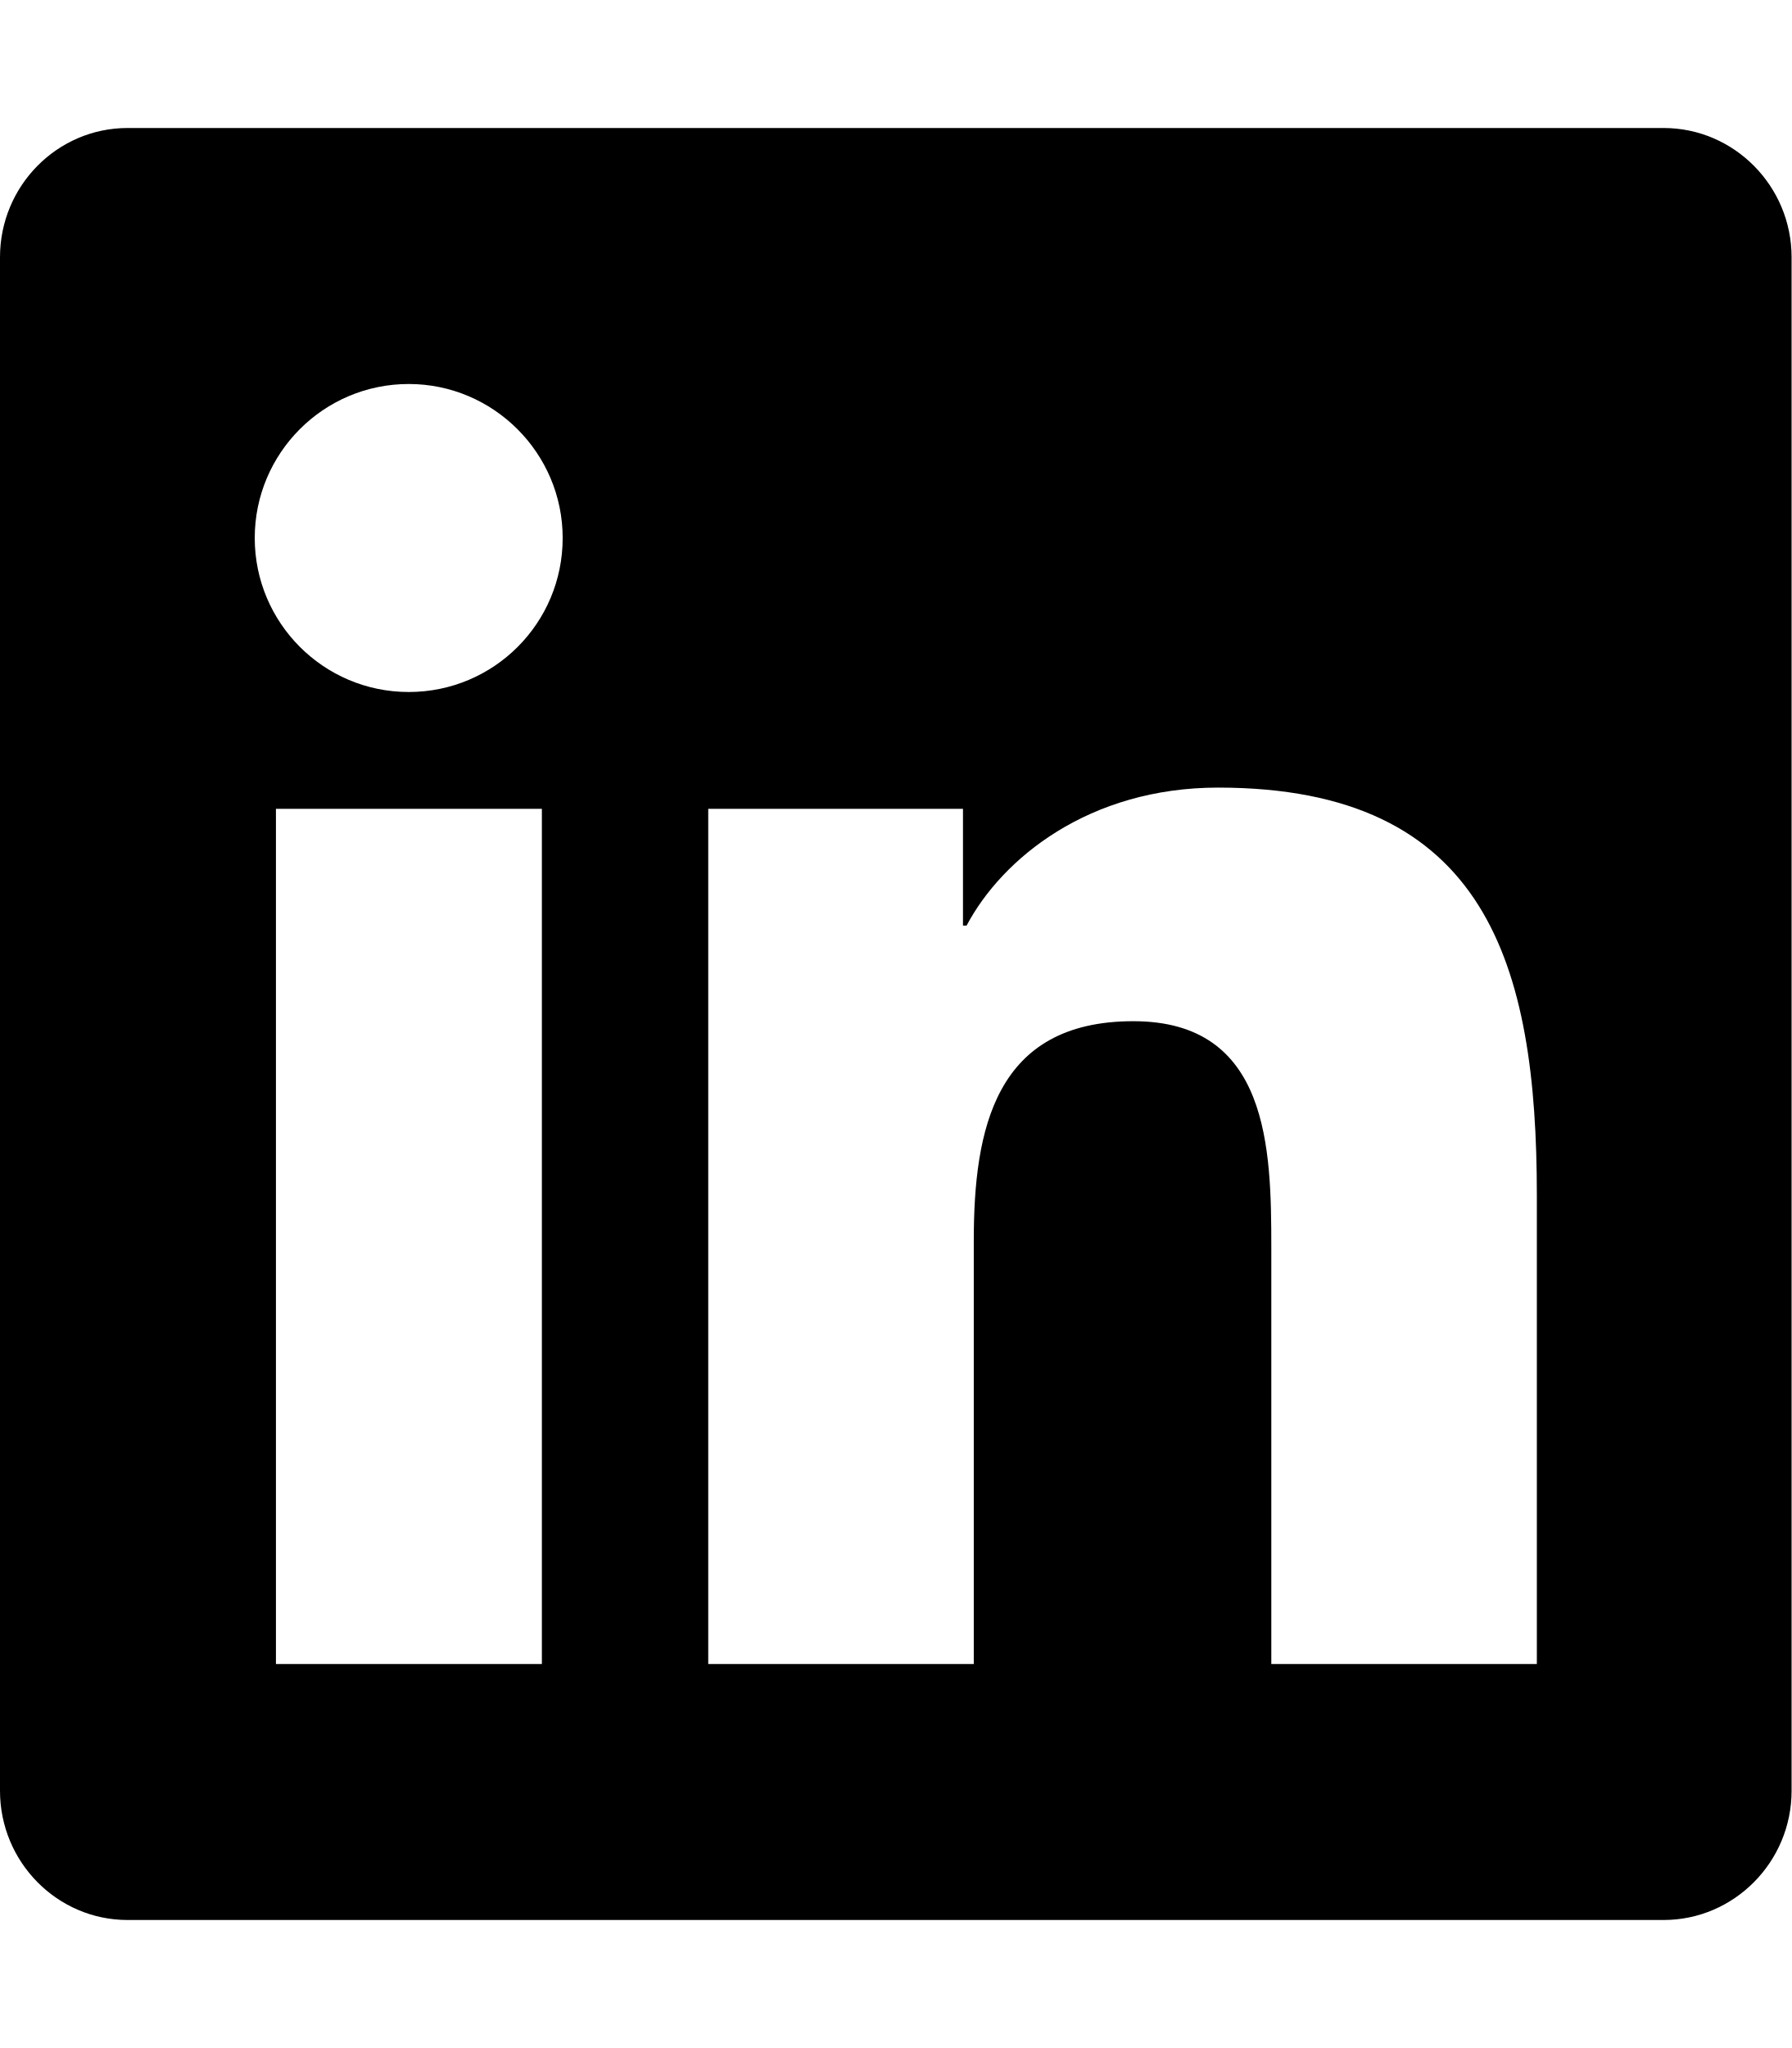
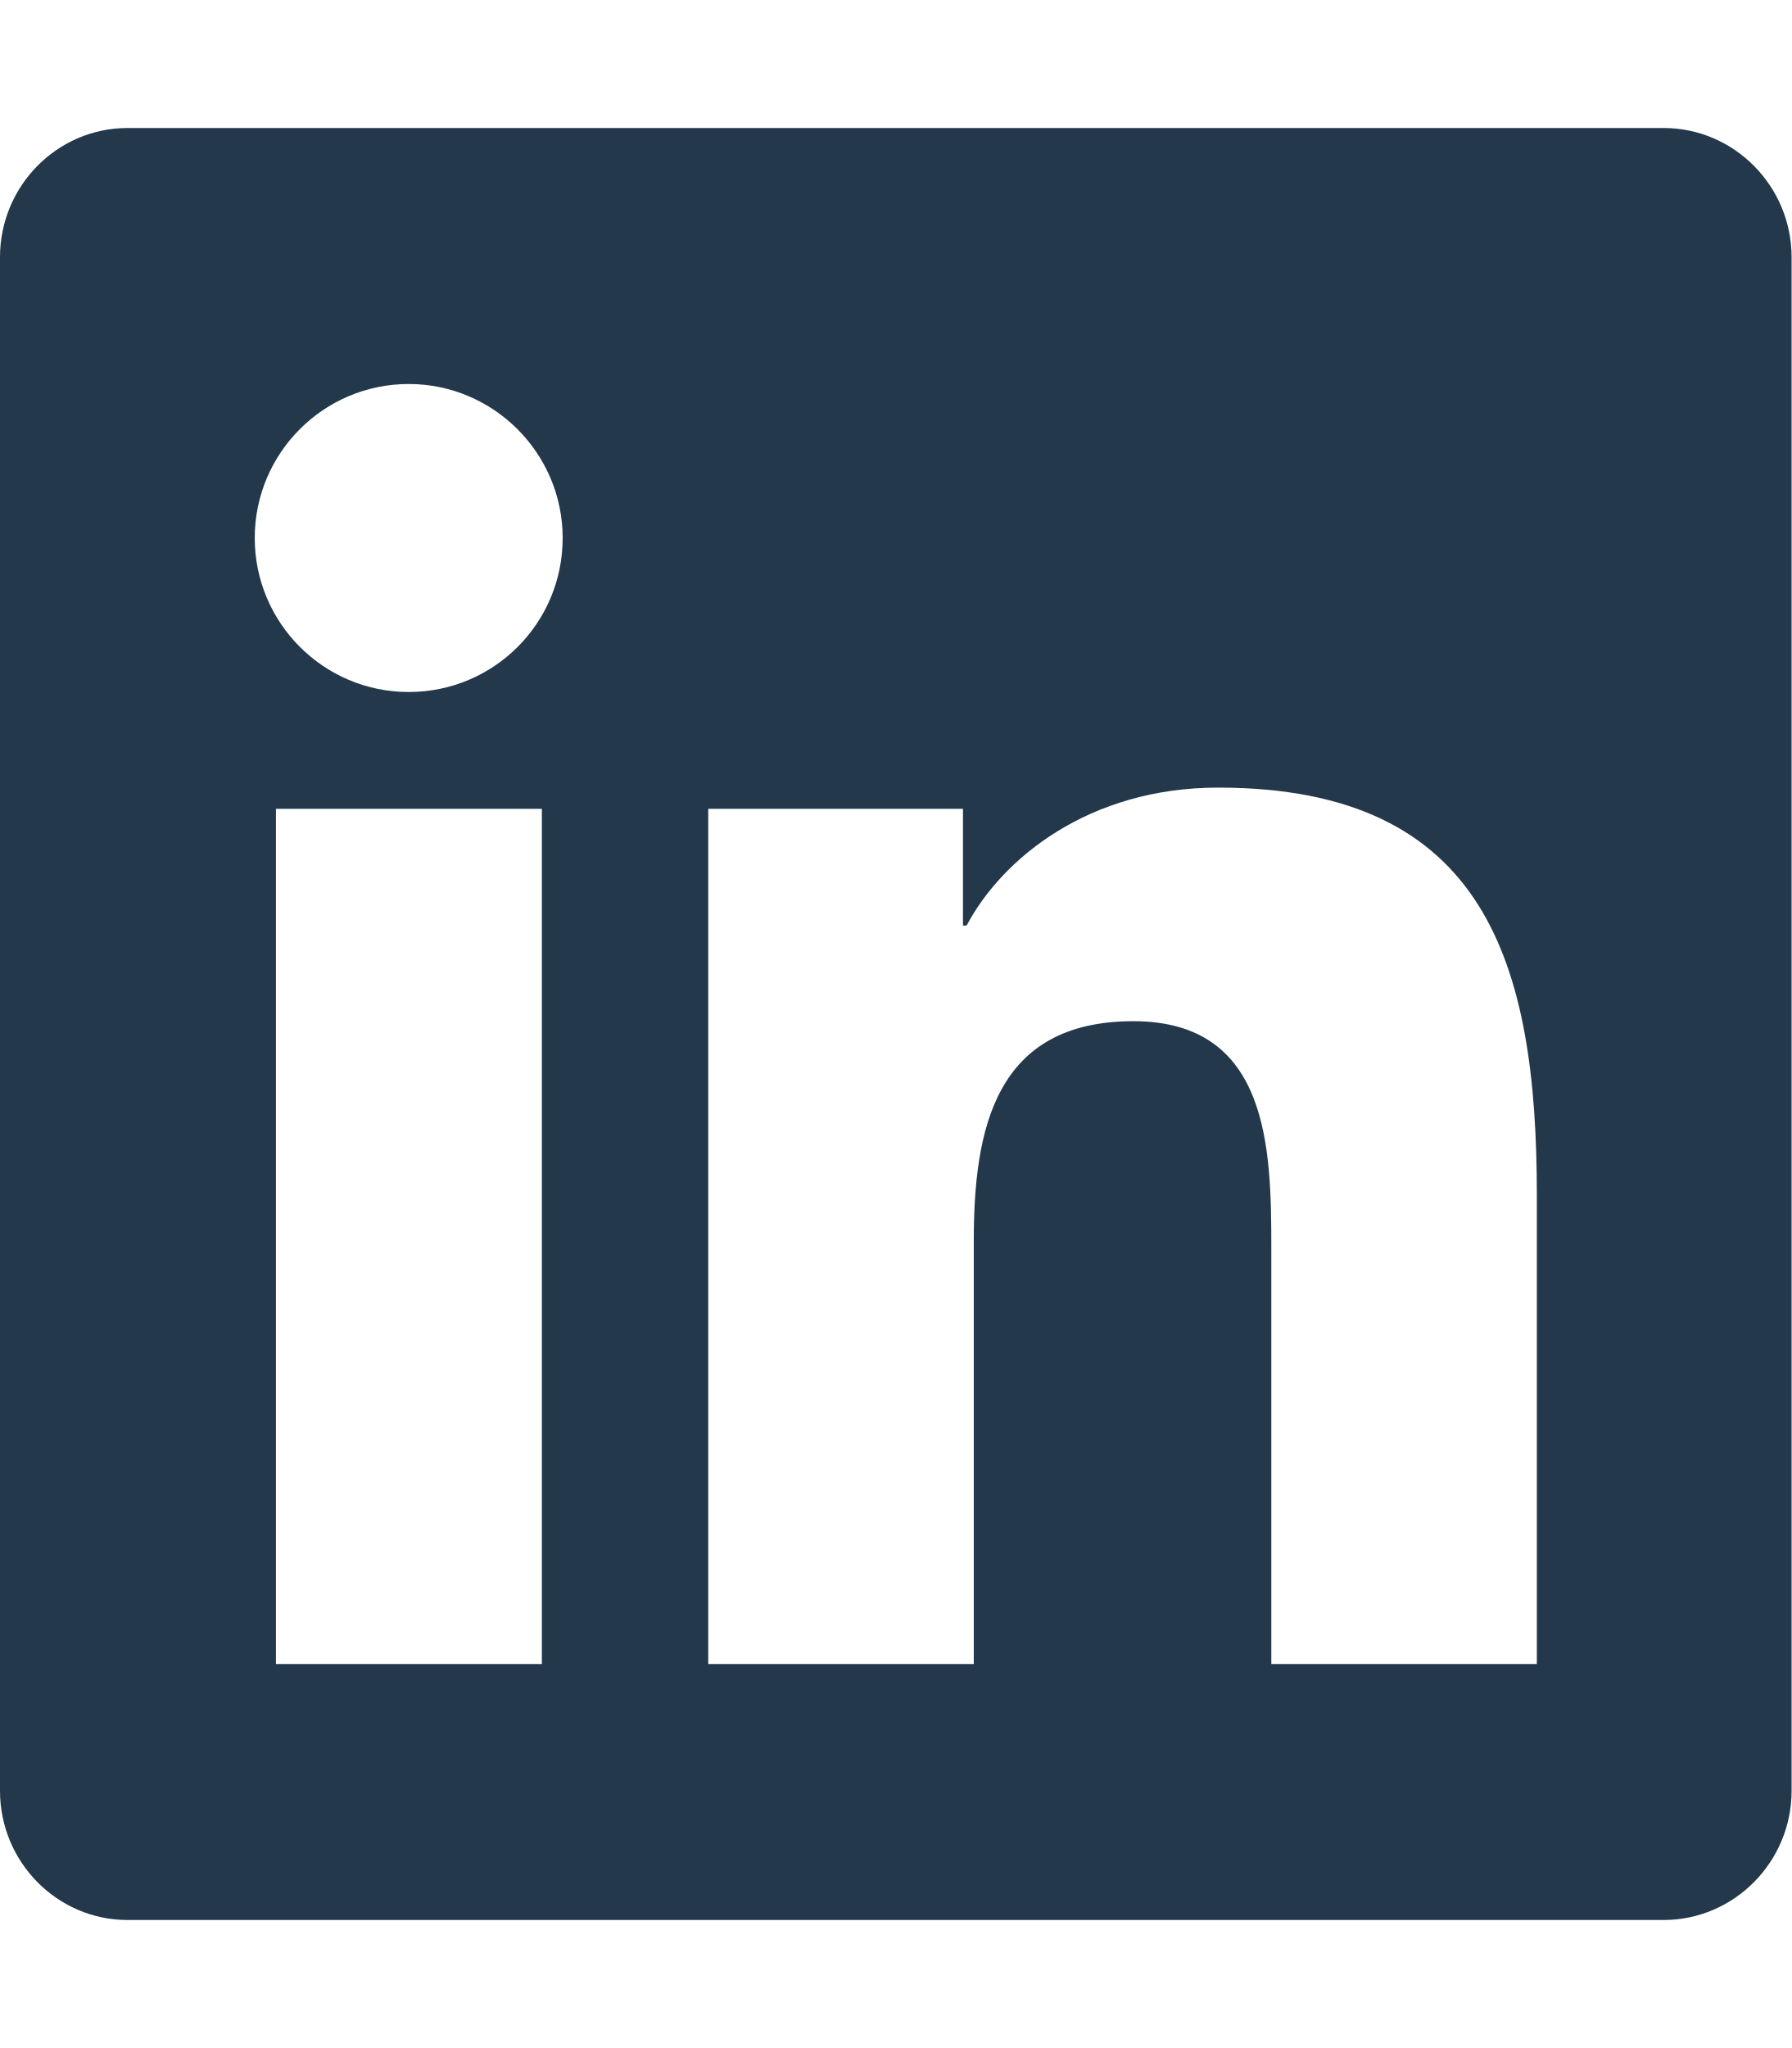
- <svg xmlns="http://www.w3.org/2000/svg" viewBox="0 0 448 512">
-   <path d="M416 32H31.9C14.3 32 0 46.5 0 64.3v383.4C0 465.5 14.3 480 31.9 480H416c17.6 0 32-14.5 32-32.3V64.3c0-17.8-14.4-32.3-32-32.3zM135.4 416H69V202.2h66.5V416zm-33.2-243c-21.3 0-38.5-17.3-38.5-38.5S80.9 96 102.2 96c21.2 0 38.5 17.3 38.5 38.5 0 21.3-17.2 38.5-38.5 38.5zm282.1 243h-66.4V312c0-24.8-.5-56.7-34.5-56.7-34.6 0-39.9 27-39.9 54.9V416h-66.4V202.2h63.7v29.2h.9c8.9-16.8 30.6-34.5 62.9-34.5 67.2 0 79.7 44.3 79.7 101.9V416z" />
+ <svg xmlns="http://www.w3.org/2000/svg" height="20" width="17.5" viewBox="0 0 448 512">
+   <path fill="#23384b" d="M416 32H31.9C14.3 32 0 46.5 0 64.3v383.4C0 465.5 14.3 480 31.9 480H416c17.6 0 32-14.5 32-32.3V64.3c0-17.8-14.4-32.3-32-32.3zM135.4 416H69V202.2h66.5V416zm-33.2-243c-21.3 0-38.5-17.3-38.5-38.5S80.9 96 102.2 96c21.2 0 38.5 17.3 38.5 38.5 0 21.3-17.2 38.5-38.5 38.5zm282.1 243h-66.4V312c0-24.8-.5-56.7-34.5-56.7-34.6 0-39.9 27-39.9 54.9V416h-66.4V202.2h63.7v29.2h.9c8.9-16.8 30.6-34.5 62.9-34.5 67.2 0 79.7 44.3 79.7 101.9V416z" />
</svg>
